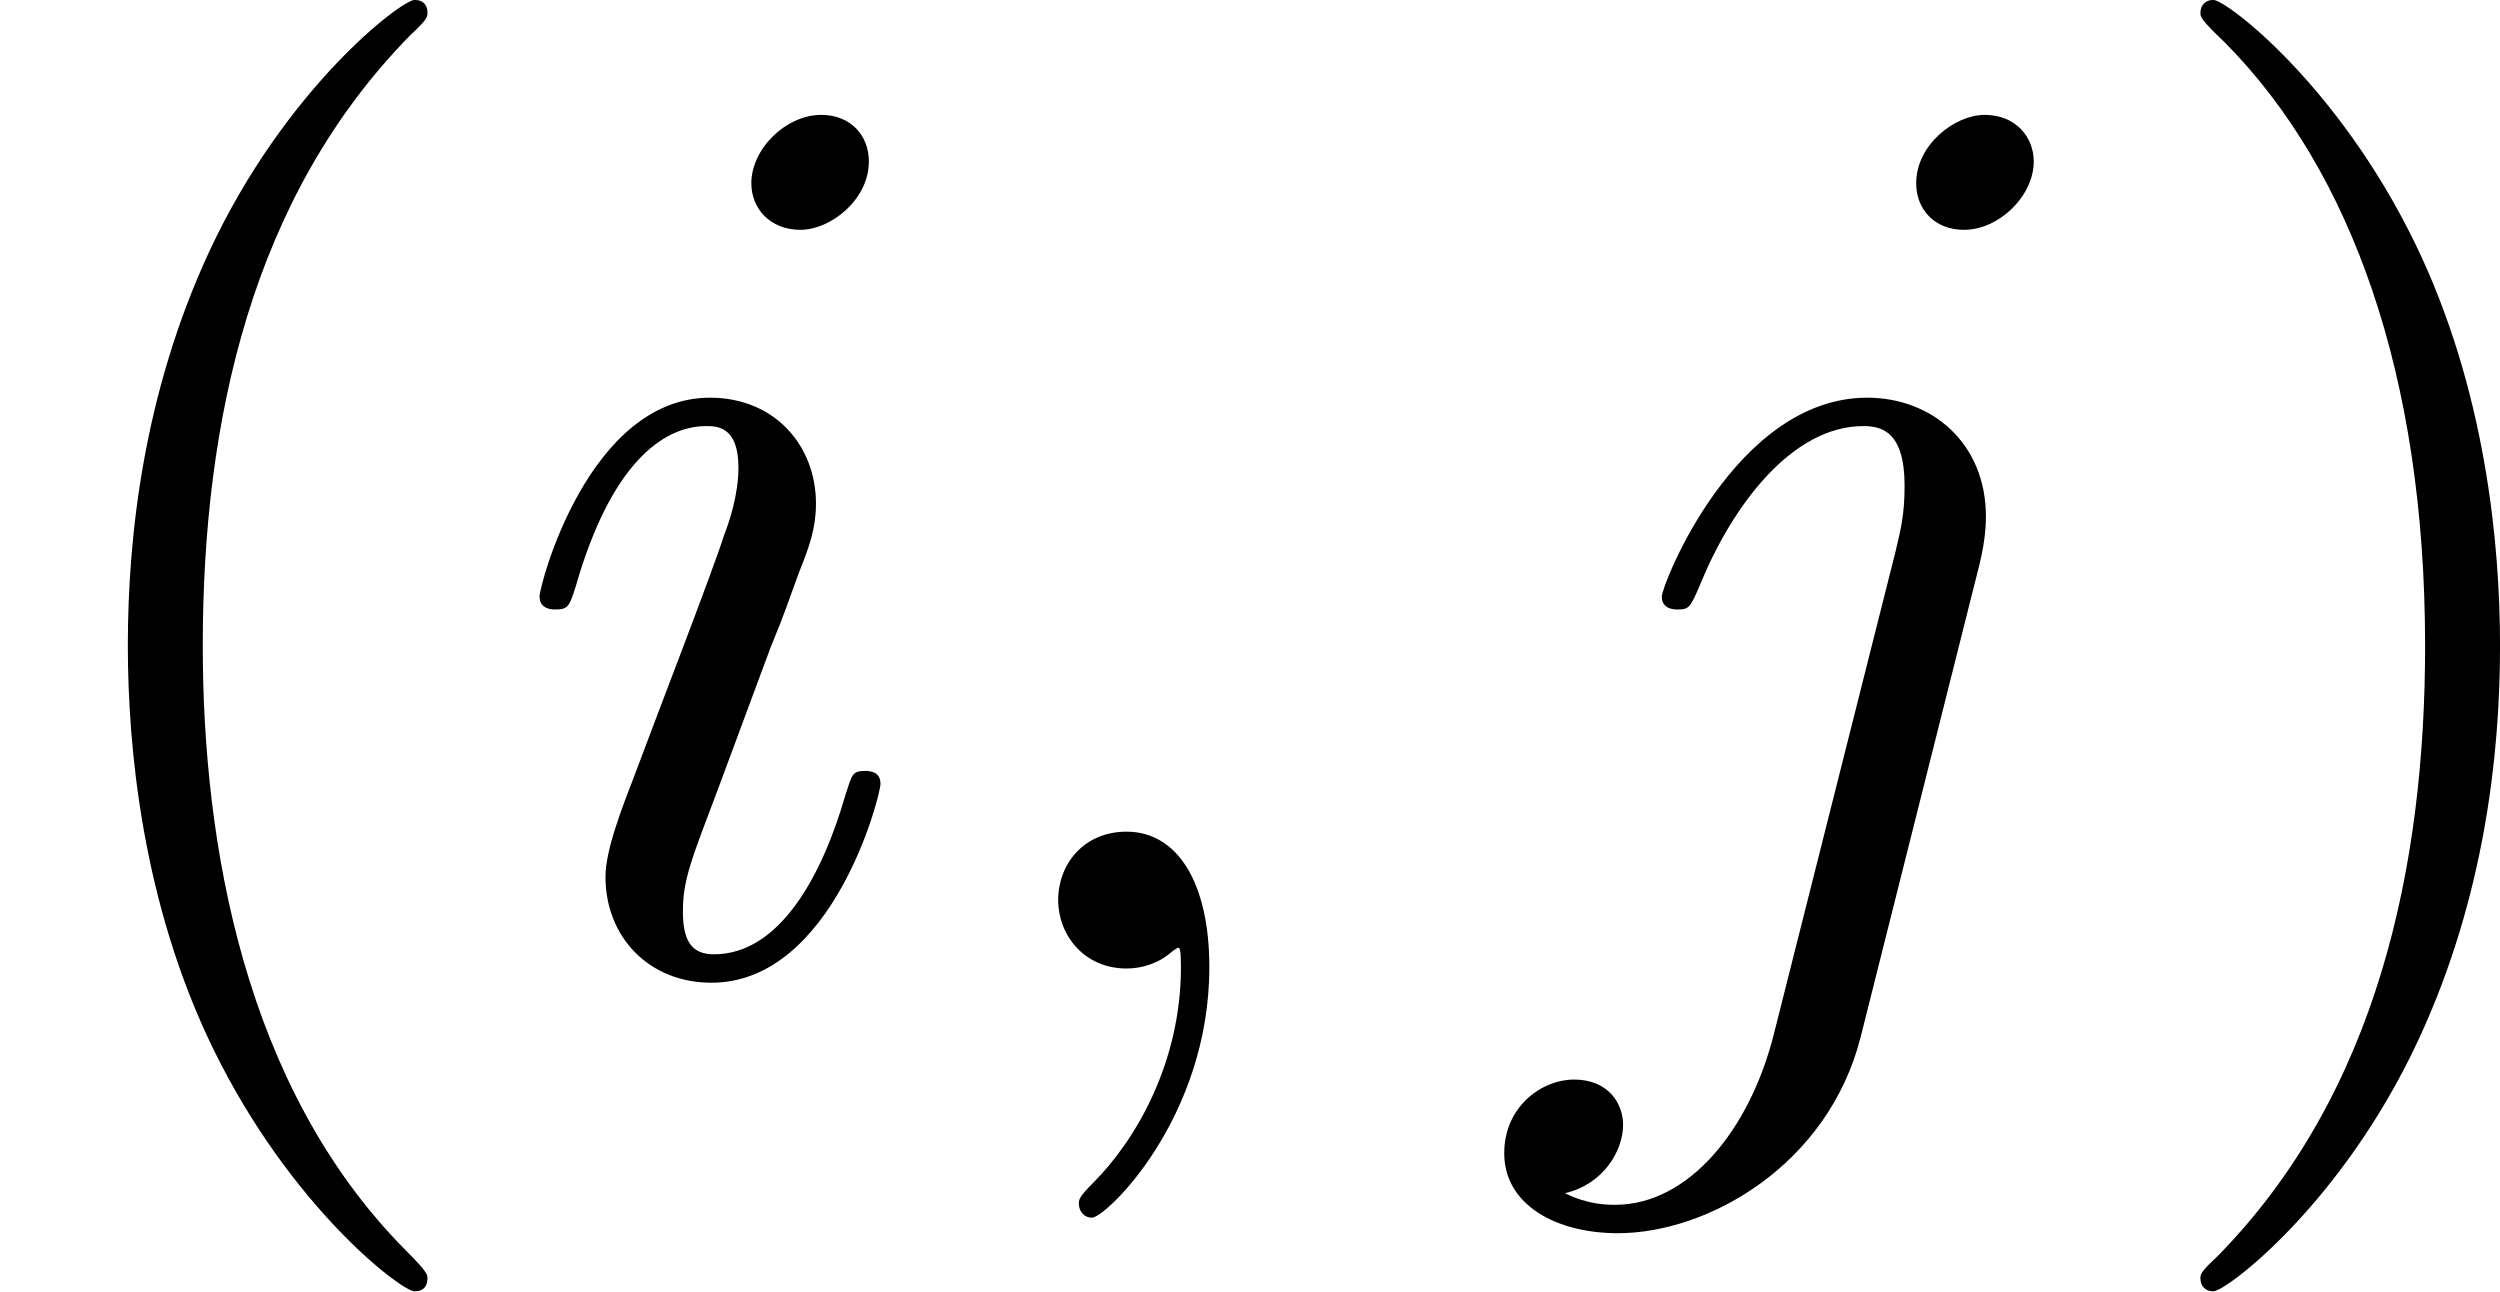
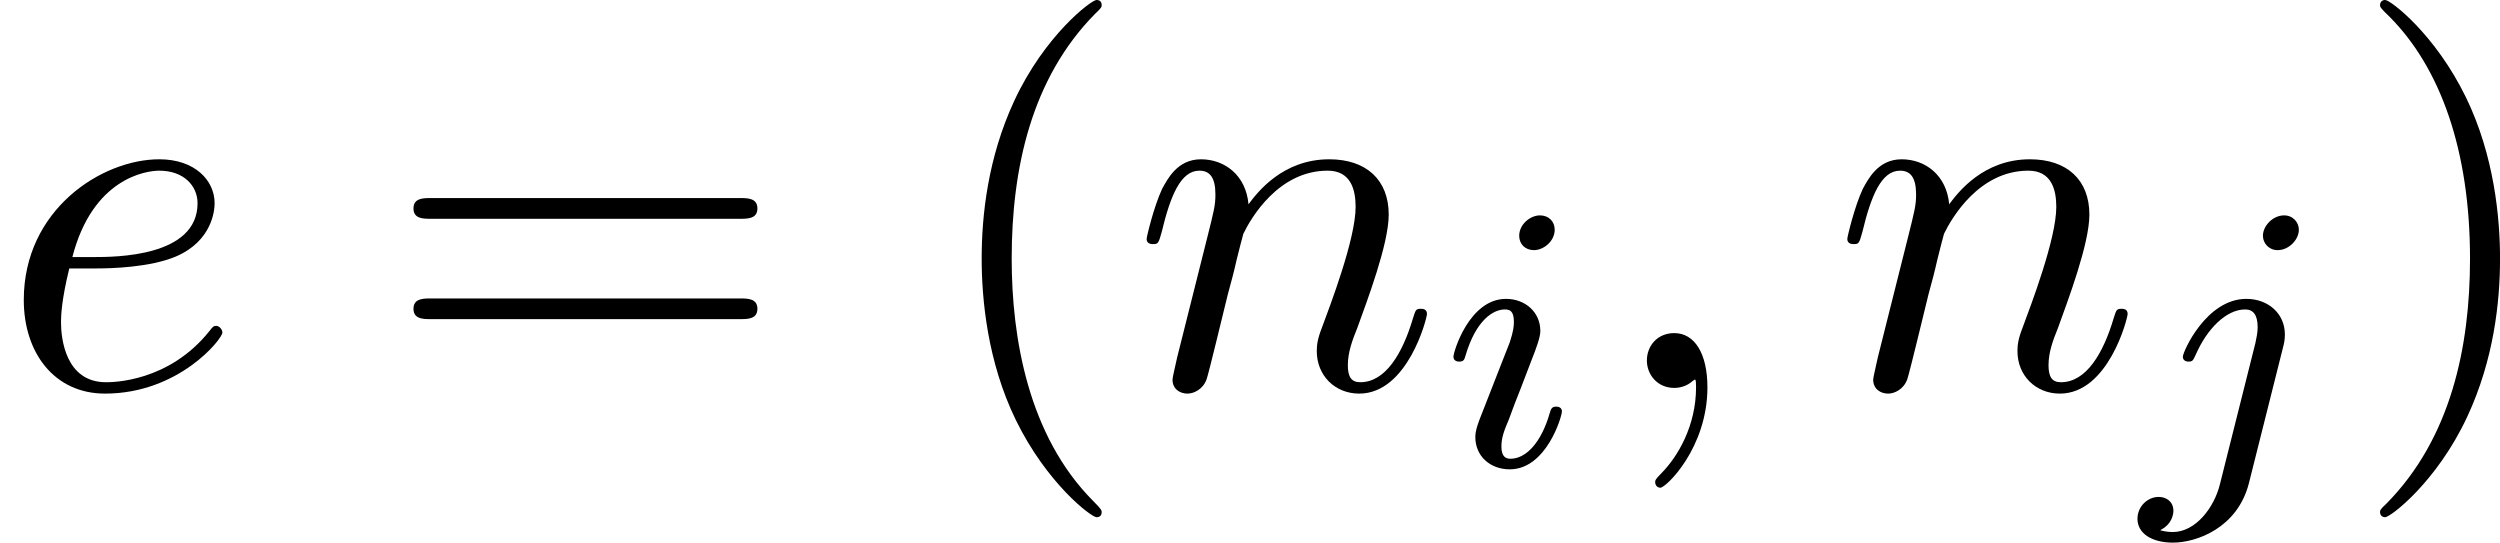
- <svg xmlns="http://www.w3.org/2000/svg" xmlns:xlink="http://www.w3.org/1999/xlink" version="1.1" width="29.566pt" height="15.273pt" viewBox="31.636 110.241 29.566 15.273">
+ <svg xmlns="http://www.w3.org/2000/svg" xmlns:xlink="http://www.w3.org/1999/xlink" version="1.1" width="73.819pt" height="16.022pt" viewBox="88.951 273.205 73.819 16.022">
  <defs>
-     <path id="g18-59" d="M2.215-.011C2.215-.731 1.942-1.156 1.516-1.156C1.156-1.156 .938-.884 .938-.578C.938-.284 1.156 0 1.516 0C1.647 0 1.789-.044 1.898-.142C1.931-.164 1.942-.175 1.953-.175S1.975-.164 1.975-.011C1.975 .796 1.593 1.451 1.233 1.811C1.113 1.931 1.113 1.953 1.113 1.985C1.113 2.062 1.167 2.105 1.222 2.105C1.342 2.105 2.215 1.265 2.215-.011Z" />
-     <path id="g18-105" d="M3.098-6.818C3.098-7.036 2.945-7.211 2.695-7.211C2.4-7.211 2.105-6.927 2.105-6.633C2.105-6.425 2.258-6.24 2.52-6.24C2.771-6.24 3.098-6.491 3.098-6.818ZM2.269-2.716C2.4-3.033 2.4-3.055 2.509-3.349C2.596-3.567 2.651-3.72 2.651-3.927C2.651-4.418 2.302-4.822 1.756-4.822C.731-4.822 .316-3.24 .316-3.142C.316-3.033 .425-3.033 .447-3.033C.556-3.033 .567-3.055 .622-3.229C.916-4.255 1.353-4.582 1.724-4.582C1.811-4.582 1.996-4.582 1.996-4.233C1.996-4.004 1.92-3.775 1.876-3.665C1.789-3.382 1.298-2.116 1.124-1.647C1.015-1.364 .873-1.004 .873-.775C.873-.262 1.244 .12 1.767 .12C2.793 .12 3.196-1.462 3.196-1.56C3.196-1.669 3.098-1.669 3.065-1.669C2.956-1.669 2.956-1.636 2.902-1.473C2.705-.785 2.345-.12 1.789-.12C1.604-.12 1.527-.229 1.527-.48C1.527-.753 1.593-.905 1.844-1.571L2.269-2.716Z" />
-     <path id="g18-106" d="M4.331-6.818C4.331-7.025 4.178-7.211 3.916-7.211C3.665-7.211 3.338-6.96 3.338-6.633C3.338-6.415 3.491-6.24 3.742-6.24C4.036-6.24 4.331-6.524 4.331-6.818ZM2.138 .545C1.931 1.375 1.407 1.996 .796 1.996C.731 1.996 .567 1.996 .371 1.898C.698 1.822 .862 1.538 .862 1.32C.862 1.145 .742 .938 .447 .938C.175 .938-.142 1.167-.142 1.56C-.142 1.996 .295 2.236 .818 2.236C1.582 2.236 2.596 1.658 2.869 .578L3.873-3.415C3.927-3.633 3.927-3.785 3.927-3.818C3.927-4.44 3.469-4.822 2.924-4.822C1.811-4.822 1.189-3.24 1.189-3.142C1.189-3.033 1.298-3.033 1.32-3.033C1.418-3.033 1.429-3.044 1.516-3.251C1.789-3.916 2.291-4.582 2.891-4.582C3.044-4.582 3.24-4.538 3.24-4.08C3.24-3.829 3.207-3.709 3.164-3.524L2.138 .545Z" />
+     <path id="g22-105" d="M2.375-4.973C2.375-5.149 2.248-5.276 2.064-5.276C1.857-5.276 1.626-5.085 1.626-4.846C1.626-4.67 1.753-4.543 1.937-4.543C2.144-4.543 2.375-4.734 2.375-4.973ZM1.211-2.048L.781-.948C.741-.829 .701-.733 .701-.598C.701-.207 1.004 .08 1.427 .08C2.2 .08 2.527-1.036 2.527-1.14C2.527-1.219 2.463-1.243 2.407-1.243C2.311-1.243 2.295-1.188 2.271-1.108C2.088-.47 1.761-.143 1.443-.143C1.347-.143 1.251-.183 1.251-.399C1.251-.59 1.307-.733 1.411-.98C1.49-1.196 1.57-1.411 1.658-1.626L1.905-2.271C1.977-2.455 2.072-2.702 2.072-2.837C2.072-3.236 1.753-3.515 1.347-3.515C.574-3.515 .239-2.399 .239-2.295C.239-2.224 .295-2.192 .359-2.192C.462-2.192 .47-2.24 .494-2.319C.717-3.076 1.084-3.292 1.323-3.292C1.435-3.292 1.514-3.252 1.514-3.029C1.514-2.949 1.506-2.837 1.427-2.598L1.211-2.048Z" />
+     <path id="g22-106" d="M3.292-4.973C3.292-5.125 3.172-5.276 2.981-5.276C2.742-5.276 2.534-5.053 2.534-4.846C2.534-4.694 2.654-4.543 2.845-4.543C3.084-4.543 3.292-4.766 3.292-4.973ZM1.626 .399C1.506 .885 1.116 1.403 .63 1.403C.502 1.403 .383 1.371 .367 1.363C.614 1.243 .646 1.028 .646 .956C.646 .765 .502 .662 .335 .662C.104 .662-.112 .861-.112 1.124C-.112 1.427 .183 1.626 .638 1.626C1.124 1.626 2 1.323 2.24 .367L2.957-2.487C2.981-2.582 2.997-2.646 2.997-2.766C2.997-3.204 2.646-3.515 2.184-3.515C1.339-3.515 .845-2.399 .845-2.295C.845-2.224 .901-2.192 .964-2.192C1.052-2.192 1.06-2.216 1.116-2.335C1.355-2.885 1.761-3.292 2.16-3.292C2.327-3.292 2.423-3.18 2.423-2.917C2.423-2.805 2.399-2.694 2.375-2.582L1.626 .399Z" />
    <path id="g27-40" d="M3.611 2.618C3.611 2.585 3.611 2.564 3.425 2.378C2.062 1.004 1.713-1.058 1.713-2.727C1.713-4.625 2.127-6.524 3.469-7.887C3.611-8.018 3.611-8.04 3.611-8.073C3.611-8.149 3.567-8.182 3.502-8.182C3.393-8.182 2.411-7.44 1.767-6.055C1.211-4.855 1.08-3.644 1.08-2.727C1.08-1.876 1.2-.556 1.8 .676C2.455 2.018 3.393 2.727 3.502 2.727C3.567 2.727 3.611 2.695 3.611 2.618Z" />
    <path id="g27-41" d="M3.153-2.727C3.153-3.578 3.033-4.898 2.433-6.131C1.778-7.473 .84-8.182 .731-8.182C.665-8.182 .622-8.138 .622-8.073C.622-8.04 .622-8.018 .829-7.822C1.898-6.742 2.52-5.007 2.52-2.727C2.52-.862 2.116 1.058 .764 2.433C.622 2.564 .622 2.585 .622 2.618C.622 2.684 .665 2.727 .731 2.727C.84 2.727 1.822 1.985 2.465 .6C3.022-.6 3.153-1.811 3.153-2.727Z" />
+     <path id="g27-61" d="M7.495-3.567C7.658-3.567 7.865-3.567 7.865-3.785S7.658-4.004 7.505-4.004H.971C.818-4.004 .611-4.004 .611-3.785S.818-3.567 .982-3.567H7.495ZM7.505-1.451C7.658-1.451 7.865-1.451 7.865-1.669S7.658-1.887 7.495-1.887H.982C.818-1.887 .611-1.887 .611-1.669S.818-1.451 .971-1.451H7.505Z" />
+     <path id="g18-59" d="M2.215-.011C2.215-.731 1.942-1.156 1.516-1.156C1.156-1.156 .938-.884 .938-.578C.938-.284 1.156 0 1.516 0C1.647 0 1.789-.044 1.898-.142C1.931-.164 1.942-.175 1.953-.175S1.975-.164 1.975-.011C1.975 .796 1.593 1.451 1.233 1.811C1.113 1.931 1.113 1.953 1.113 1.985C1.113 2.062 1.167 2.105 1.222 2.105C1.342 2.105 2.215 1.265 2.215-.011Z" />
+     <path id="g18-101" d="M2.04-2.52C2.356-2.52 3.164-2.542 3.709-2.771C4.473-3.098 4.527-3.742 4.527-3.895C4.527-4.375 4.113-4.822 3.36-4.822C2.149-4.822 .502-3.764 .502-1.855C.502-.742 1.145 .12 2.215 .12C3.775 .12 4.691-1.036 4.691-1.167C4.691-1.233 4.625-1.309 4.56-1.309C4.505-1.309 4.484-1.287 4.418-1.2C3.556-.12 2.367-.12 2.236-.12C1.385-.12 1.287-1.036 1.287-1.385C1.287-1.516 1.298-1.855 1.462-2.52H2.04ZM1.527-2.76C1.953-4.418 3.076-4.582 3.36-4.582C3.873-4.582 4.167-4.265 4.167-3.895C4.167-2.76 2.422-2.76 1.975-2.76H1.527Z" />
+     <path id="g18-110" d="M.96-.644C.927-.48 .862-.229 .862-.175C.862 .022 1.015 .12 1.178 .12C1.309 .12 1.505 .033 1.582-.185C1.593-.207 1.724-.72 1.789-.993L2.029-1.975C2.095-2.215 2.16-2.455 2.215-2.705C2.258-2.891 2.345-3.207 2.356-3.251C2.52-3.589 3.098-4.582 4.135-4.582C4.625-4.582 4.724-4.178 4.724-3.818C4.724-3.142 4.189-1.745 4.015-1.276C3.916-1.025 3.905-.895 3.905-.775C3.905-.262 4.287 .12 4.8 .12C5.825 .12 6.229-1.473 6.229-1.56C6.229-1.669 6.131-1.669 6.098-1.669C5.989-1.669 5.989-1.636 5.935-1.473C5.716-.731 5.356-.12 4.822-.12C4.636-.12 4.56-.229 4.56-.48C4.56-.753 4.658-1.015 4.756-1.255C4.964-1.833 5.422-3.033 5.422-3.655C5.422-4.385 4.953-4.822 4.167-4.822C3.185-4.822 2.651-4.124 2.465-3.873C2.411-4.484 1.964-4.822 1.462-4.822S.753-4.396 .644-4.2C.469-3.829 .316-3.185 .316-3.142C.316-3.033 .425-3.033 .447-3.033C.556-3.033 .567-3.044 .633-3.284C.818-4.058 1.036-4.582 1.429-4.582C1.647-4.582 1.767-4.44 1.767-4.08C1.767-3.851 1.735-3.731 1.593-3.164L.96-.644Z" />
  </defs>
  <g id="page1" transform="matrix(1.4 0 0 1.4 0 0)">
-     <use x="22.597" y="86.925" xlink:href="#g27-40" />
-     <use x="26.839" y="86.925" xlink:href="#g18-105" />
-     <use x="30.598" y="86.925" xlink:href="#g18-59" />
-     <use x="35.446" y="86.925" xlink:href="#g18-106" />
-     <use x="40.563" y="86.925" xlink:href="#g27-41" />
+     <use x="63.536" y="203.328" xlink:href="#g18-101" />
+     <use x="71.646" y="203.328" xlink:href="#g27-61" />
+     <use x="83.161" y="203.328" xlink:href="#g27-40" />
+     <use x="87.404" y="203.328" xlink:href="#g18-110" />
+     <use x="93.952" y="204.965" xlink:href="#g22-105" />
+     <use x="97.333" y="203.328" xlink:href="#g18-59" />
+     <use x="102.182" y="203.328" xlink:href="#g18-110" />
+     <use x="108.73" y="204.965" xlink:href="#g22-106" />
+     <use x="113.112" y="203.328" xlink:href="#g27-41" />
  </g>
</svg>
